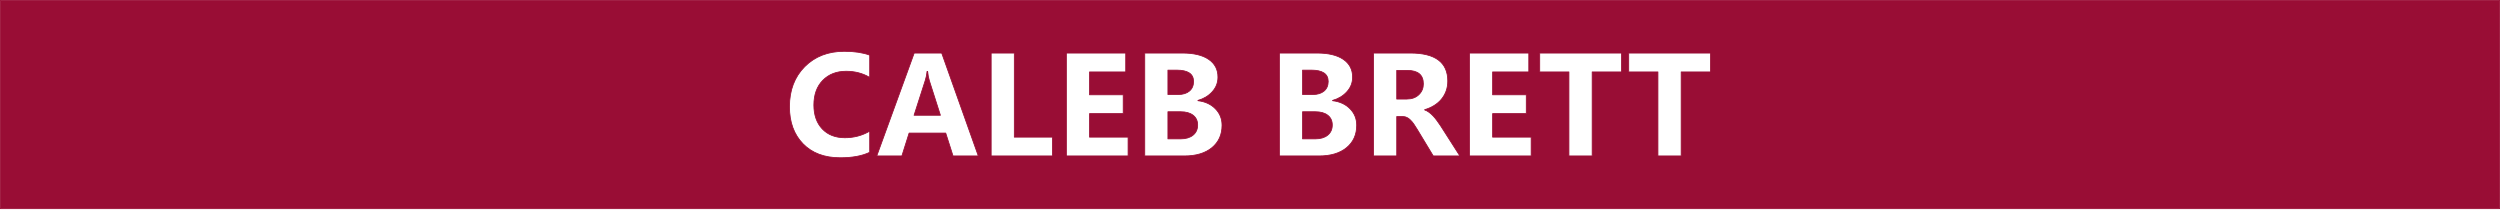
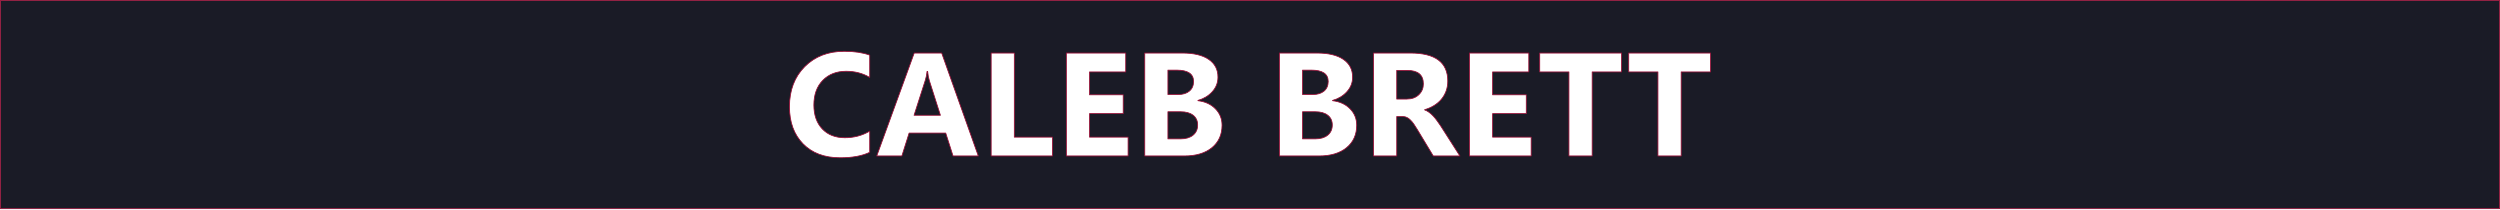
<svg xmlns="http://www.w3.org/2000/svg" width="3000mm" height="250.888mm" viewBox="0 0 3000 250.888" version="1.1" id="svg8">
  <defs id="defs2" />
  <g id="layer1" transform="translate(442.2086,109.6722)">
    <flowRoot xml:space="preserve" id="flowRoot4536" style="font-style:normal;font-weight:normal;font-size:96px;line-height:1.25;font-family:sans-serif;letter-spacing:0px;word-spacing:0px;fill:#000000;fill-opacity:1;stroke:none" transform="scale(0.2645833)">
      <flowRegion id="flowRegion4538">
        <rect id="rect4540" width="68.69" height="165.665" x="957.625" y="423.494" />
      </flowRegion>
      <flowPara id="flowPara4542" />
    </flowRoot>
-     <path style="opacity:1;fill:#990d35;fill-opacity:1;stroke:#990d35;stroke-width:3.674;stroke-linecap:round;stroke-linejoin:round;stroke-miterlimit:4;stroke-dasharray:none;stroke-opacity:1" d="m -160.549,-274.756 v 944.562 H 11174.359 v -944.562 z M 3666.898,-43.848 c 45.573,0 83.984,5.75 115.234,17.252 V 74.641 c -31.25,-18.663 -66.841,-27.994 -106.772,-27.994 -43.837,0 -79.209,13.781 -106.119,41.342 -26.91,27.561 -40.365,64.886 -40.365,111.979 0,45.139 12.695,81.163 38.086,108.072 25.391,26.693 59.57,40.039 102.539,40.039 41.016,0 78.56,-9.982 112.631,-29.947 v 96.029 c -34.071,16.493 -78.558,24.738 -133.463,24.738 -71.615,0 -127.93,-21.05 -168.945,-63.15 -41.016,-42.101 -61.523,-98.199 -61.523,-168.295 0,-74.653 23.003,-135.2 69.01,-181.641 46.224,-46.441 106.12,-69.66 179.688,-69.66 z m 317.057,7.812 h 124.676 l 166.016,466.797 h -114.584 l -33.203,-103.842 h -166.016 l -32.877,103.842 h -113.934 z m 348.959,0 h 105.142 V 345.475 h 172.852 v 85.287 h -277.994 z m 341.146,0 h 269.205 V 49.576 H 4779.203 V 153.418 h 152.67 v 85.285 h -152.67 v 106.771 h 174.805 v 85.287 h -279.947 z m 355.469,0 h 169.922 c 52.083,0 92.122,9.547 120.117,28.645 27.995,19.097 41.992,46.008 41.992,80.73 0,25.174 -8.573,47.2 -25.717,66.08 -16.927,18.88 -38.628,32.01 -65.104,39.389 v 1.301 c 33.203,4.123 59.678,16.386 79.426,36.785 19.965,20.399 29.949,45.246 29.949,74.543 0,42.752 -15.299,76.715 -45.898,101.889 -30.599,24.957 -72.375,37.436 -125.326,37.436 h -179.361 z m 610.676,0 h 169.922 c 52.083,0 92.122,9.547 120.117,28.645 27.995,19.097 41.992,46.008 41.992,80.73 0,25.174 -8.571,47.2 -25.715,66.08 -16.927,18.88 -38.63,32.01 -65.106,39.389 v 1.301 c 33.203,4.123 59.679,16.386 79.428,36.785 19.965,20.399 29.947,45.246 29.947,74.543 0,42.752 -15.3,76.715 -45.898,101.889 -30.599,24.957 -72.373,37.436 -125.324,37.436 h -179.363 z m 427.084,0 h 166.666 c 113.281,0 169.922,42.318 169.922,126.953 0,16.276 -2.495,31.357 -7.486,45.246 -4.991,13.672 -12.044,26.042 -21.158,37.109 -9.115,11.068 -20.182,20.617 -33.203,28.646 -12.804,8.03 -27.127,14.324 -42.969,18.881 v 1.301 c 6.944,2.17 13.671,5.751 20.182,10.742 6.51,4.774 12.805,10.417 18.881,16.928 6.076,6.51 11.827,13.563 17.252,21.158 5.642,7.378 10.742,14.649 15.299,21.811 l 88.217,138.021 H 6338.123 l -72.592,-120.117 c -5.425,-9.115 -10.634,-17.253 -15.625,-24.414 -4.991,-7.161 -10.09,-13.239 -15.299,-18.23 -4.991,-5.208 -10.309,-9.115 -15.951,-11.719 -5.425,-2.821 -11.394,-4.23 -17.904,-4.23 h -28.32 v 178.711 h -105.142 z m 434.896,0 h 269.205 V 49.576 H 6607.328 V 153.418 h 152.67 v 85.285 h -152.67 v 106.771 h 174.805 v 85.287 h -279.947 z m 318.684,0 h 371.094 V 49.576 H 7058.826 V 430.762 H 6953.357 V 49.576 h -132.488 z m 403.647,0 h 371.094 V 49.576 H 7462.471 V 430.762 H 7357.002 V 49.576 H 7224.516 Z M 5134.672,41.438 v 110.678 h 46.225 c 21.701,0 38.736,-5.208 51.105,-15.625 12.587,-10.634 18.881,-25.173 18.881,-43.619 0,-34.288 -25.607,-51.434 -76.822,-51.434 z m 610.678,0 v 110.678 h 46.223 c 21.701,0 38.738,-5.208 51.107,-15.625 12.587,-10.634 18.881,-25.173 18.881,-43.619 0,-34.288 -25.609,-51.434 -76.824,-51.434 z m 427.082,1.303 V 172.623 h 45.574 c 22.569,0 40.689,-6.51 54.361,-19.531 13.889,-13.238 20.834,-29.623 20.834,-49.154 0,-40.799 -24.414,-61.197 -73.242,-61.197 z m -2130.207,4.557 c -1.085,13.672 -3.798,27.237 -8.139,40.691 l -50.781,158.203 h 119.467 L 4052.641,89.289 c -3.689,-11.719 -6.293,-25.716 -7.812,-41.992 z M 5134.672,230.24 v 123.047 h 56.967 c 24.305,0 43.293,-5.643 56.965,-16.928 13.889,-11.285 20.834,-26.691 20.834,-46.223 0,-18.663 -6.836,-33.312 -20.508,-43.945 -13.455,-10.634 -32.335,-15.951 -56.641,-15.951 z m 610.678,0 v 123.047 h 56.965 c 24.305,0 43.295,-5.643 56.967,-16.928 13.889,-11.285 20.834,-26.691 20.834,-46.223 0,-18.663 -6.836,-33.312 -20.508,-43.945 -13.455,-10.634 -32.335,-15.951 -56.641,-15.951 z" transform="matrix(0.2645833,0,0,0.2645833,-399.2438,-36.4902)" id="rect841" />
+     <path style="opacity:1;fill:#1a1b26;fill-opacity:1;stroke:#990d35;stroke-width:3.674;stroke-linecap:round;stroke-linejoin:round;stroke-miterlimit:4;stroke-dasharray:none;stroke-opacity:1" d="m -160.549,-274.756 v 944.562 H 11174.359 v -944.562 z M 3666.898,-43.848 c 45.573,0 83.984,5.75 115.234,17.252 V 74.641 c -31.25,-18.663 -66.841,-27.994 -106.772,-27.994 -43.837,0 -79.209,13.781 -106.119,41.342 -26.91,27.561 -40.365,64.886 -40.365,111.979 0,45.139 12.695,81.163 38.086,108.072 25.391,26.693 59.57,40.039 102.539,40.039 41.016,0 78.56,-9.982 112.631,-29.947 v 96.029 c -34.071,16.493 -78.558,24.738 -133.463,24.738 -71.615,0 -127.93,-21.05 -168.945,-63.15 -41.016,-42.101 -61.523,-98.199 -61.523,-168.295 0,-74.653 23.003,-135.2 69.01,-181.641 46.224,-46.441 106.12,-69.66 179.688,-69.66 z m 317.057,7.812 h 124.676 l 166.016,466.797 h -114.584 l -33.203,-103.842 h -166.016 l -32.877,103.842 h -113.934 z m 348.959,0 h 105.142 V 345.475 h 172.852 v 85.287 h -277.994 z m 341.146,0 h 269.205 V 49.576 H 4779.203 V 153.418 h 152.67 v 85.285 h -152.67 v 106.771 h 174.805 v 85.287 h -279.947 z m 355.469,0 h 169.922 c 52.083,0 92.122,9.547 120.117,28.645 27.995,19.097 41.992,46.008 41.992,80.73 0,25.174 -8.573,47.2 -25.717,66.08 -16.927,18.88 -38.628,32.01 -65.104,39.389 v 1.301 c 33.203,4.123 59.678,16.386 79.426,36.785 19.965,20.399 29.949,45.246 29.949,74.543 0,42.752 -15.299,76.715 -45.898,101.889 -30.599,24.957 -72.375,37.436 -125.326,37.436 h -179.361 z m 610.676,0 h 169.922 c 52.083,0 92.122,9.547 120.117,28.645 27.995,19.097 41.992,46.008 41.992,80.73 0,25.174 -8.571,47.2 -25.715,66.08 -16.927,18.88 -38.63,32.01 -65.106,39.389 v 1.301 c 33.203,4.123 59.679,16.386 79.428,36.785 19.965,20.399 29.947,45.246 29.947,74.543 0,42.752 -15.3,76.715 -45.898,101.889 -30.599,24.957 -72.373,37.436 -125.324,37.436 h -179.363 z m 427.084,0 h 166.666 c 113.281,0 169.922,42.318 169.922,126.953 0,16.276 -2.495,31.357 -7.486,45.246 -4.991,13.672 -12.044,26.042 -21.158,37.109 -9.115,11.068 -20.182,20.617 -33.203,28.646 -12.804,8.03 -27.127,14.324 -42.969,18.881 v 1.301 c 6.944,2.17 13.671,5.751 20.182,10.742 6.51,4.774 12.805,10.417 18.881,16.928 6.076,6.51 11.827,13.563 17.252,21.158 5.642,7.378 10.742,14.649 15.299,21.811 l 88.217,138.021 H 6338.123 l -72.592,-120.117 c -5.425,-9.115 -10.634,-17.253 -15.625,-24.414 -4.991,-7.161 -10.09,-13.239 -15.299,-18.23 -4.991,-5.208 -10.309,-9.115 -15.951,-11.719 -5.425,-2.821 -11.394,-4.23 -17.904,-4.23 h -28.32 v 178.711 h -105.142 z m 434.896,0 h 269.205 V 49.576 H 6607.328 V 153.418 h 152.67 v 85.285 h -152.67 v 106.771 h 174.805 v 85.287 h -279.947 z m 318.684,0 h 371.094 V 49.576 H 7058.826 V 430.762 H 6953.357 V 49.576 h -132.488 z m 403.647,0 h 371.094 V 49.576 H 7462.471 V 430.762 H 7357.002 V 49.576 H 7224.516 Z M 5134.672,41.438 v 110.678 h 46.225 c 21.701,0 38.736,-5.208 51.105,-15.625 12.587,-10.634 18.881,-25.173 18.881,-43.619 0,-34.288 -25.607,-51.434 -76.822,-51.434 z m 610.678,0 v 110.678 h 46.223 c 21.701,0 38.738,-5.208 51.107,-15.625 12.587,-10.634 18.881,-25.173 18.881,-43.619 0,-34.288 -25.609,-51.434 -76.824,-51.434 z m 427.082,1.303 V 172.623 h 45.574 c 22.569,0 40.689,-6.51 54.361,-19.531 13.889,-13.238 20.834,-29.623 20.834,-49.154 0,-40.799 -24.414,-61.197 -73.242,-61.197 z m -2130.207,4.557 c -1.085,13.672 -3.798,27.237 -8.139,40.691 l -50.781,158.203 h 119.467 L 4052.641,89.289 c -3.689,-11.719 -6.293,-25.716 -7.812,-41.992 z M 5134.672,230.24 v 123.047 h 56.967 c 24.305,0 43.293,-5.643 56.965,-16.928 13.889,-11.285 20.834,-26.691 20.834,-46.223 0,-18.663 -6.836,-33.312 -20.508,-43.945 -13.455,-10.634 -32.335,-15.951 -56.641,-15.951 z m 610.678,0 v 123.047 h 56.965 c 24.305,0 43.295,-5.643 56.967,-16.928 13.889,-11.285 20.834,-26.691 20.834,-46.223 0,-18.663 -6.836,-33.312 -20.508,-43.945 -13.455,-10.634 -32.335,-15.951 -56.641,-15.951 z" transform="matrix(0.2645833,0,0,0.2645833,-399.2438,-36.4902)" id="rect841" />
  </g>
</svg>
